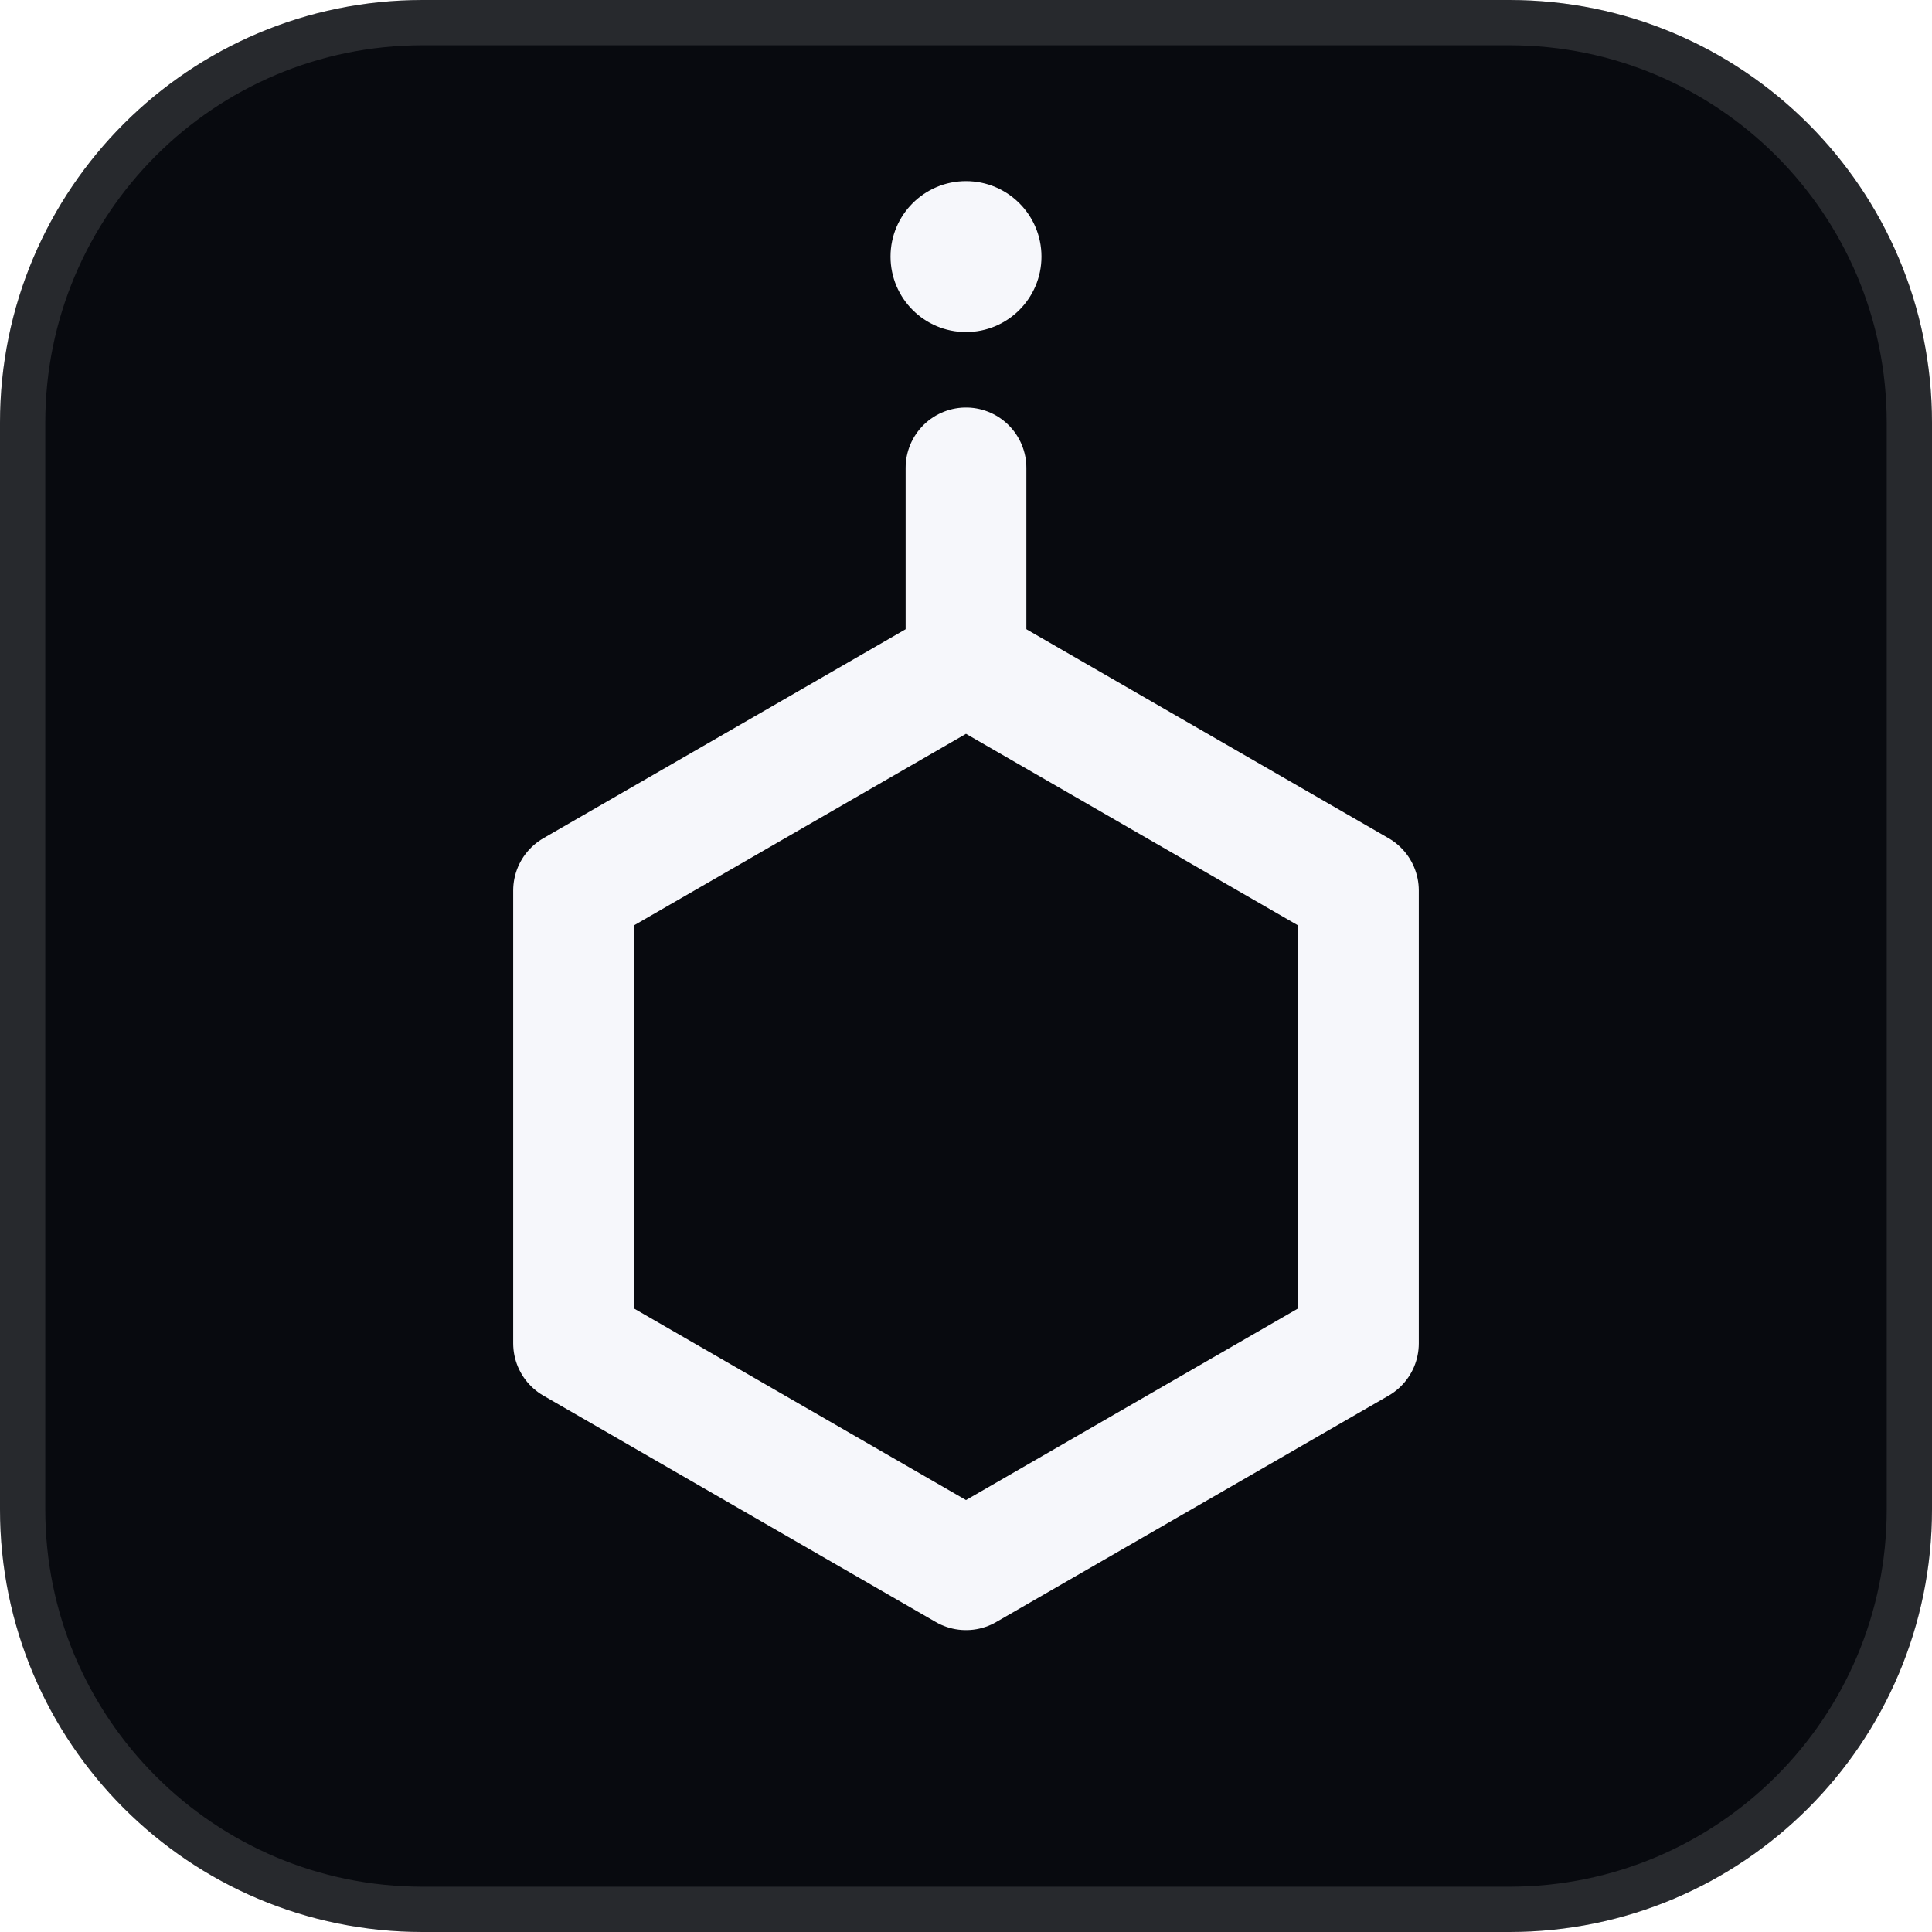
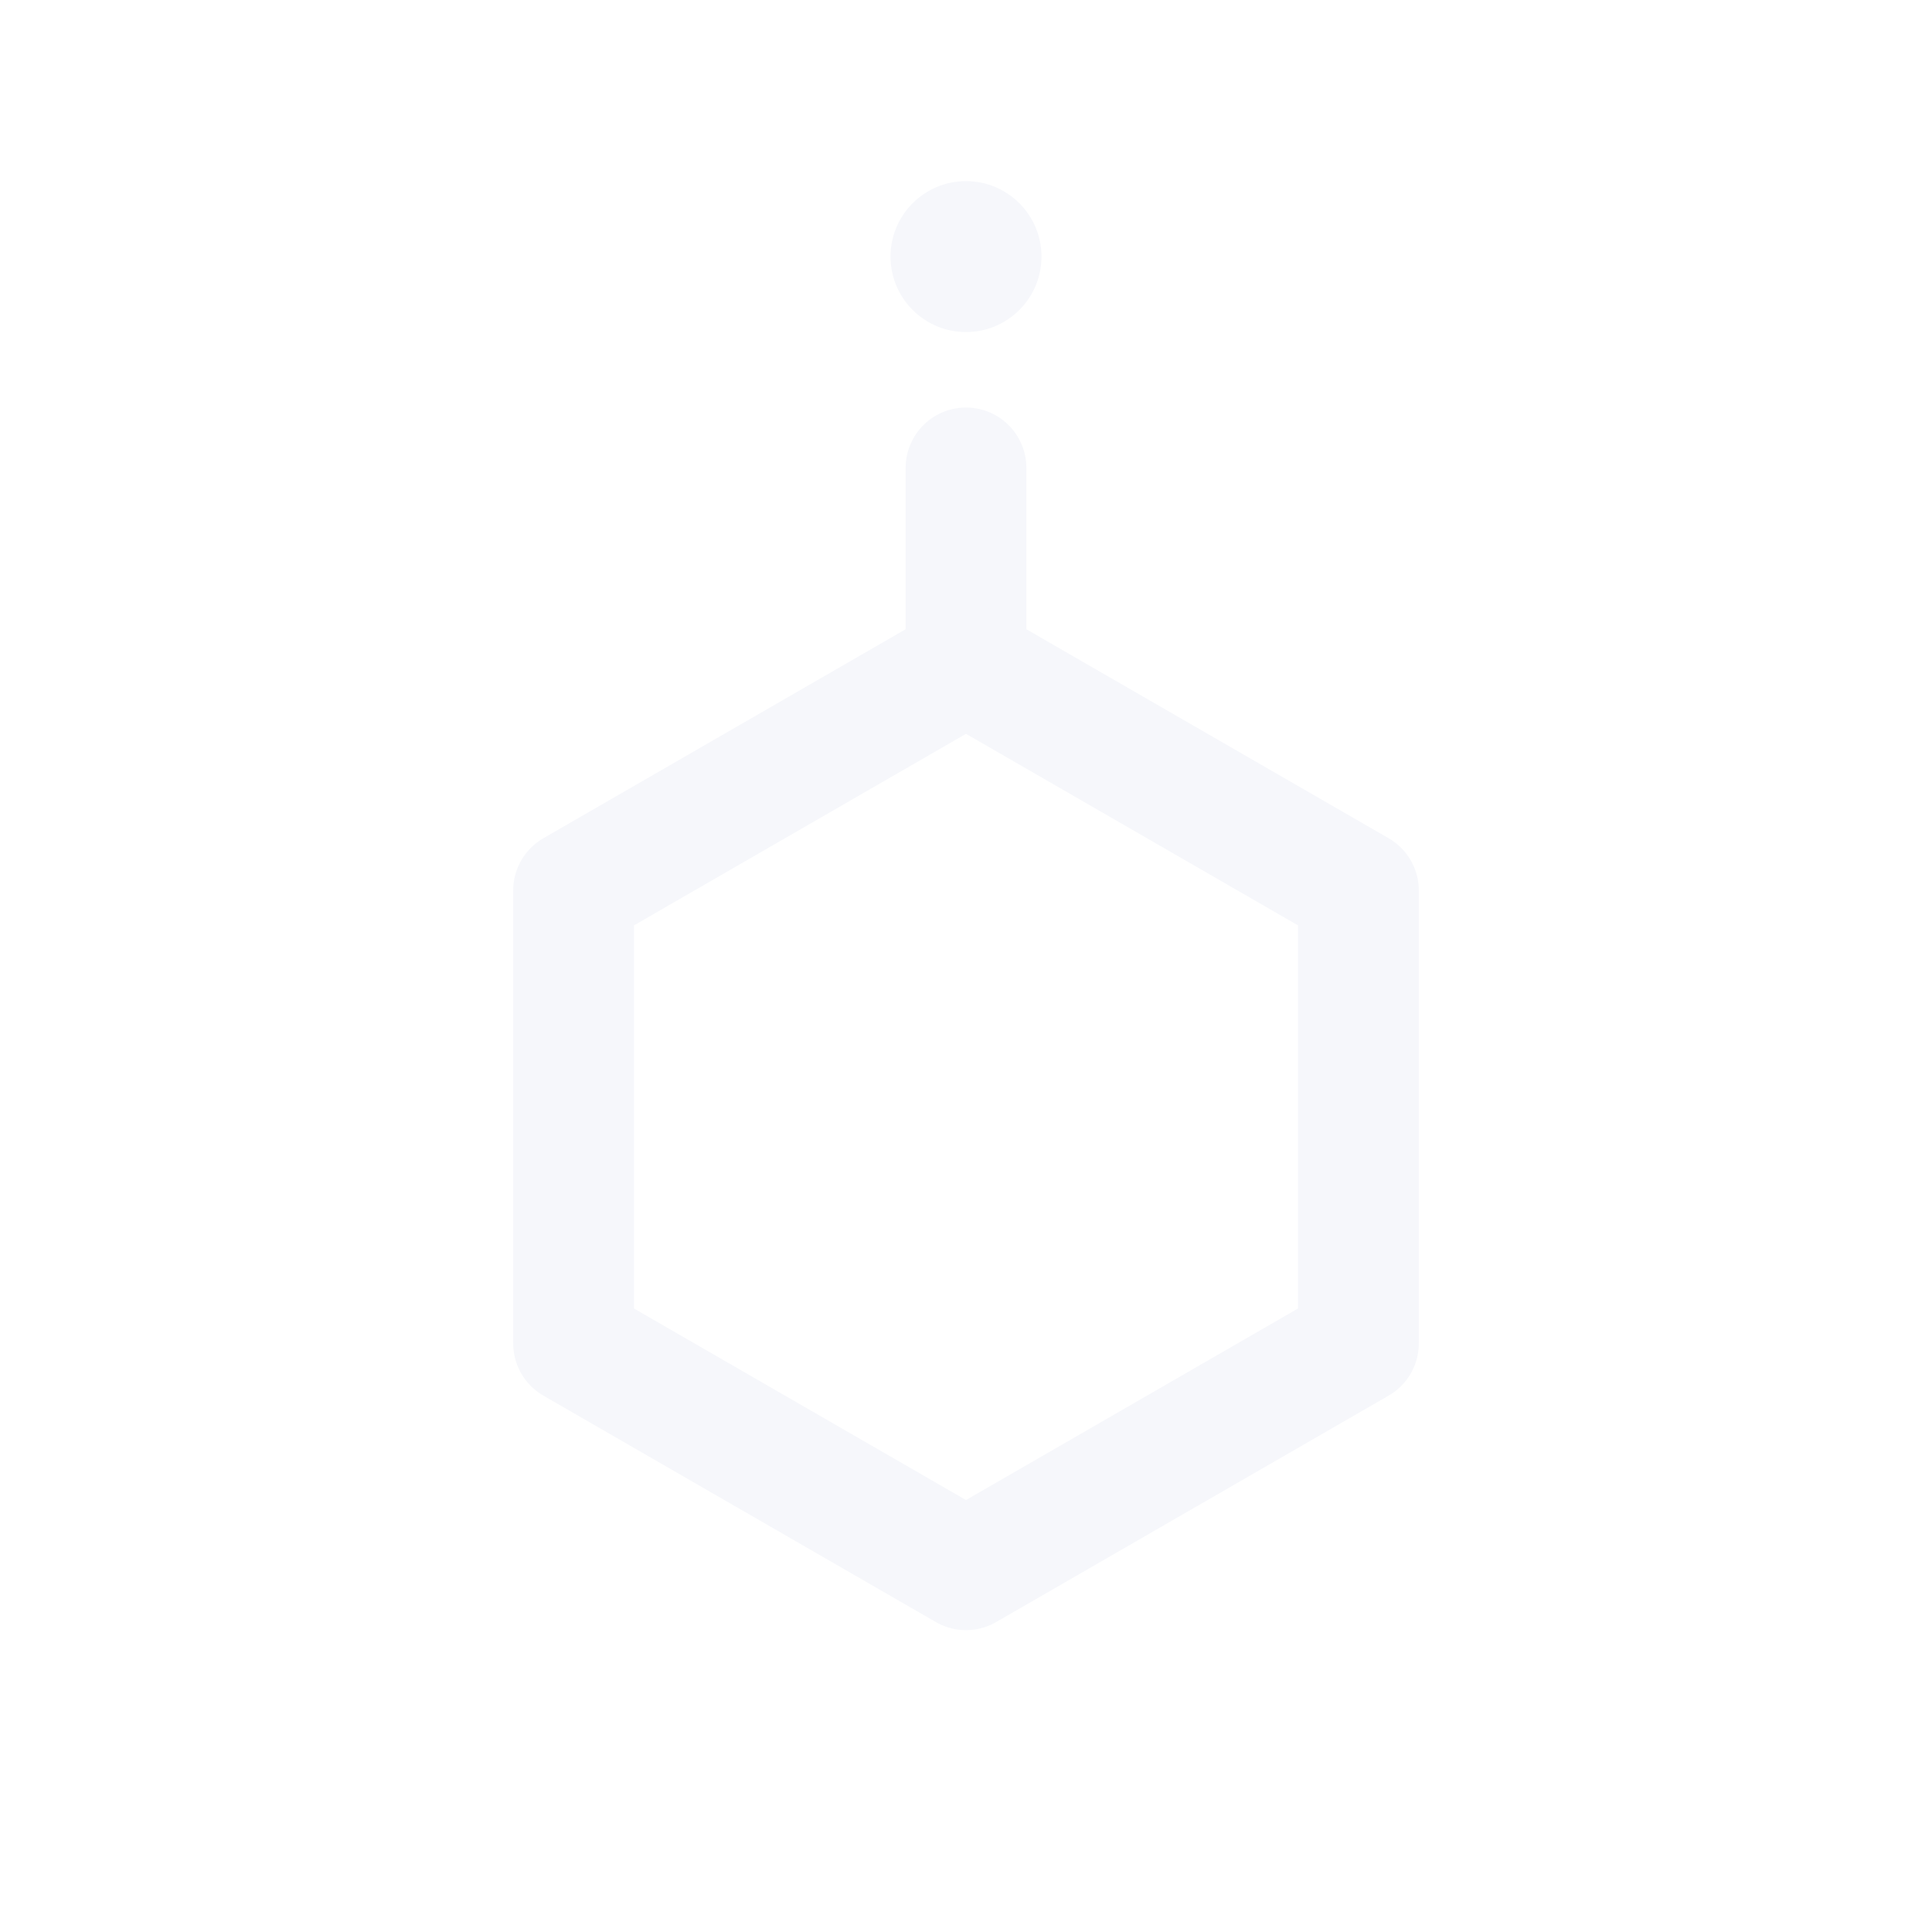
<svg xmlns="http://www.w3.org/2000/svg" viewBox="0 0 128 128" role="img" aria-labelledby="title">
-   <rect width="128" height="128" rx="28" fill="#080a0f" />
-   <rect x="1.5" y="1.5" width="125" height="125" rx="26.5" fill="none" stroke="#f6f7fb" stroke-opacity=".13" stroke-width="3" />
  <g fill="none" stroke="#f6f7fb" stroke-linecap="round" stroke-linejoin="round" stroke-width="8">
    <path d="M64 31v13" />
    <path d="m64 44 26 15v30l-26 15-26-15V59Z" />
  </g>
  <circle cx="64" cy="17" r="5" fill="#f6f7fb" />
</svg>
